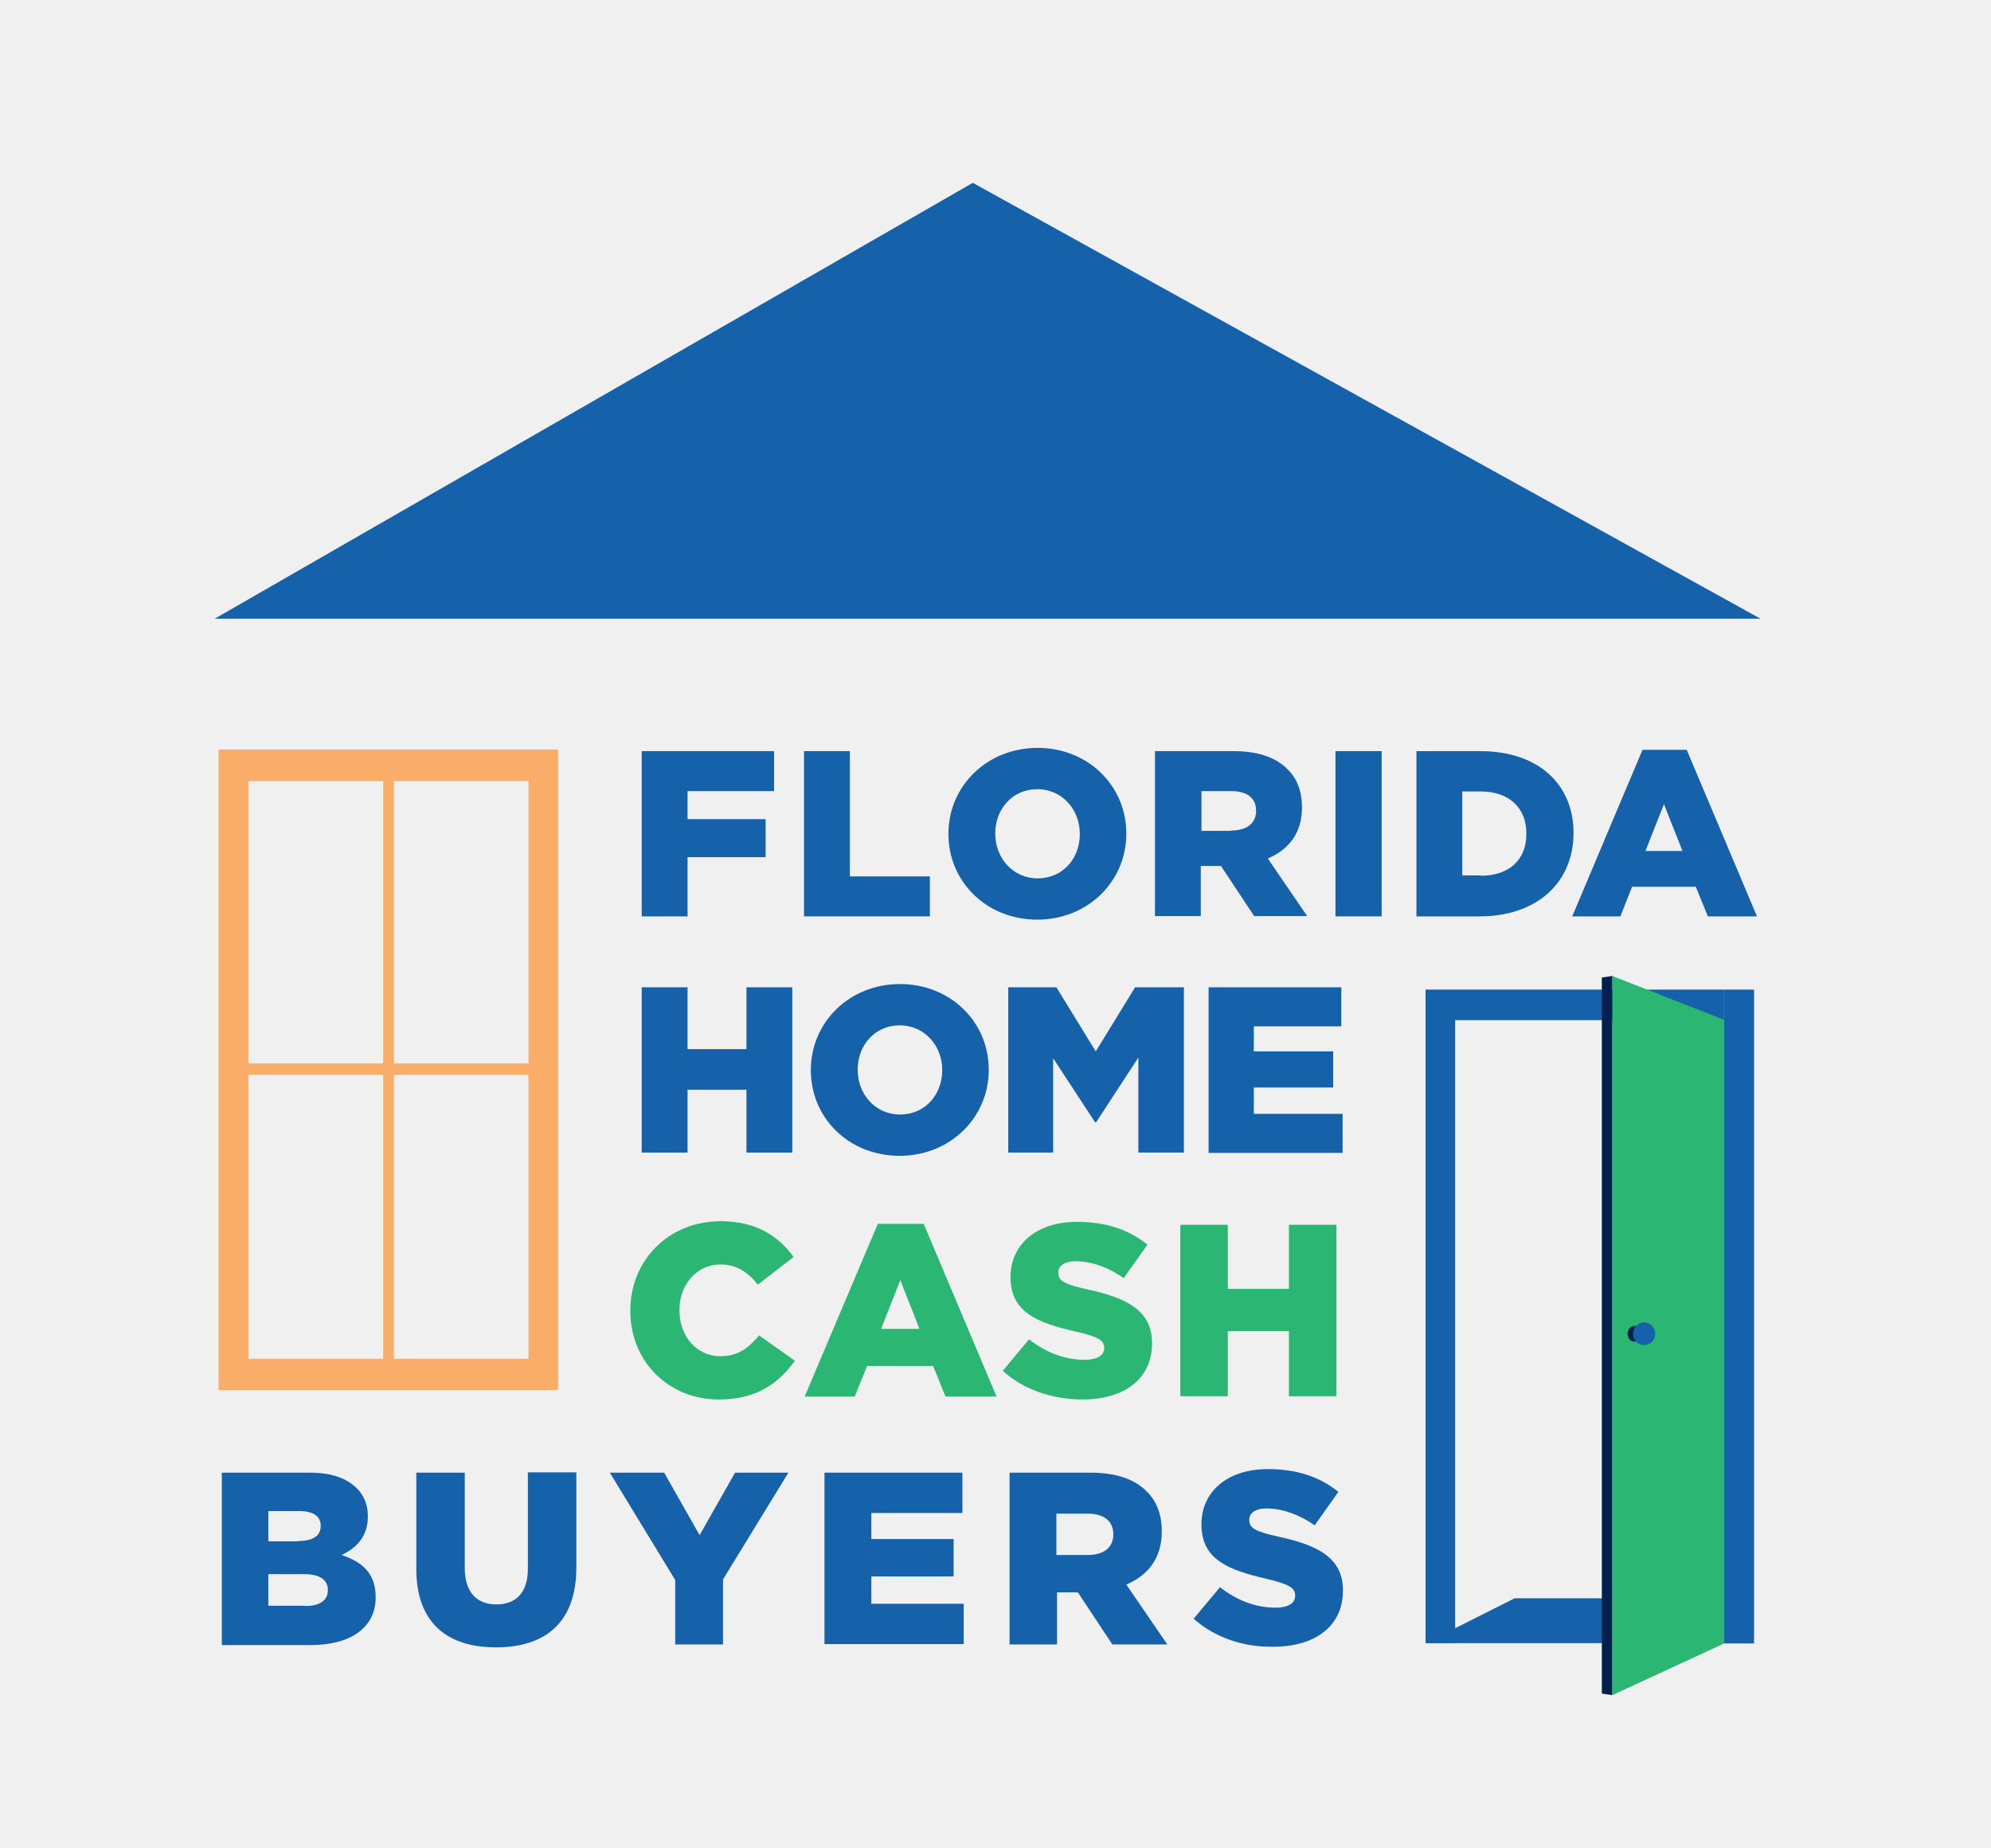
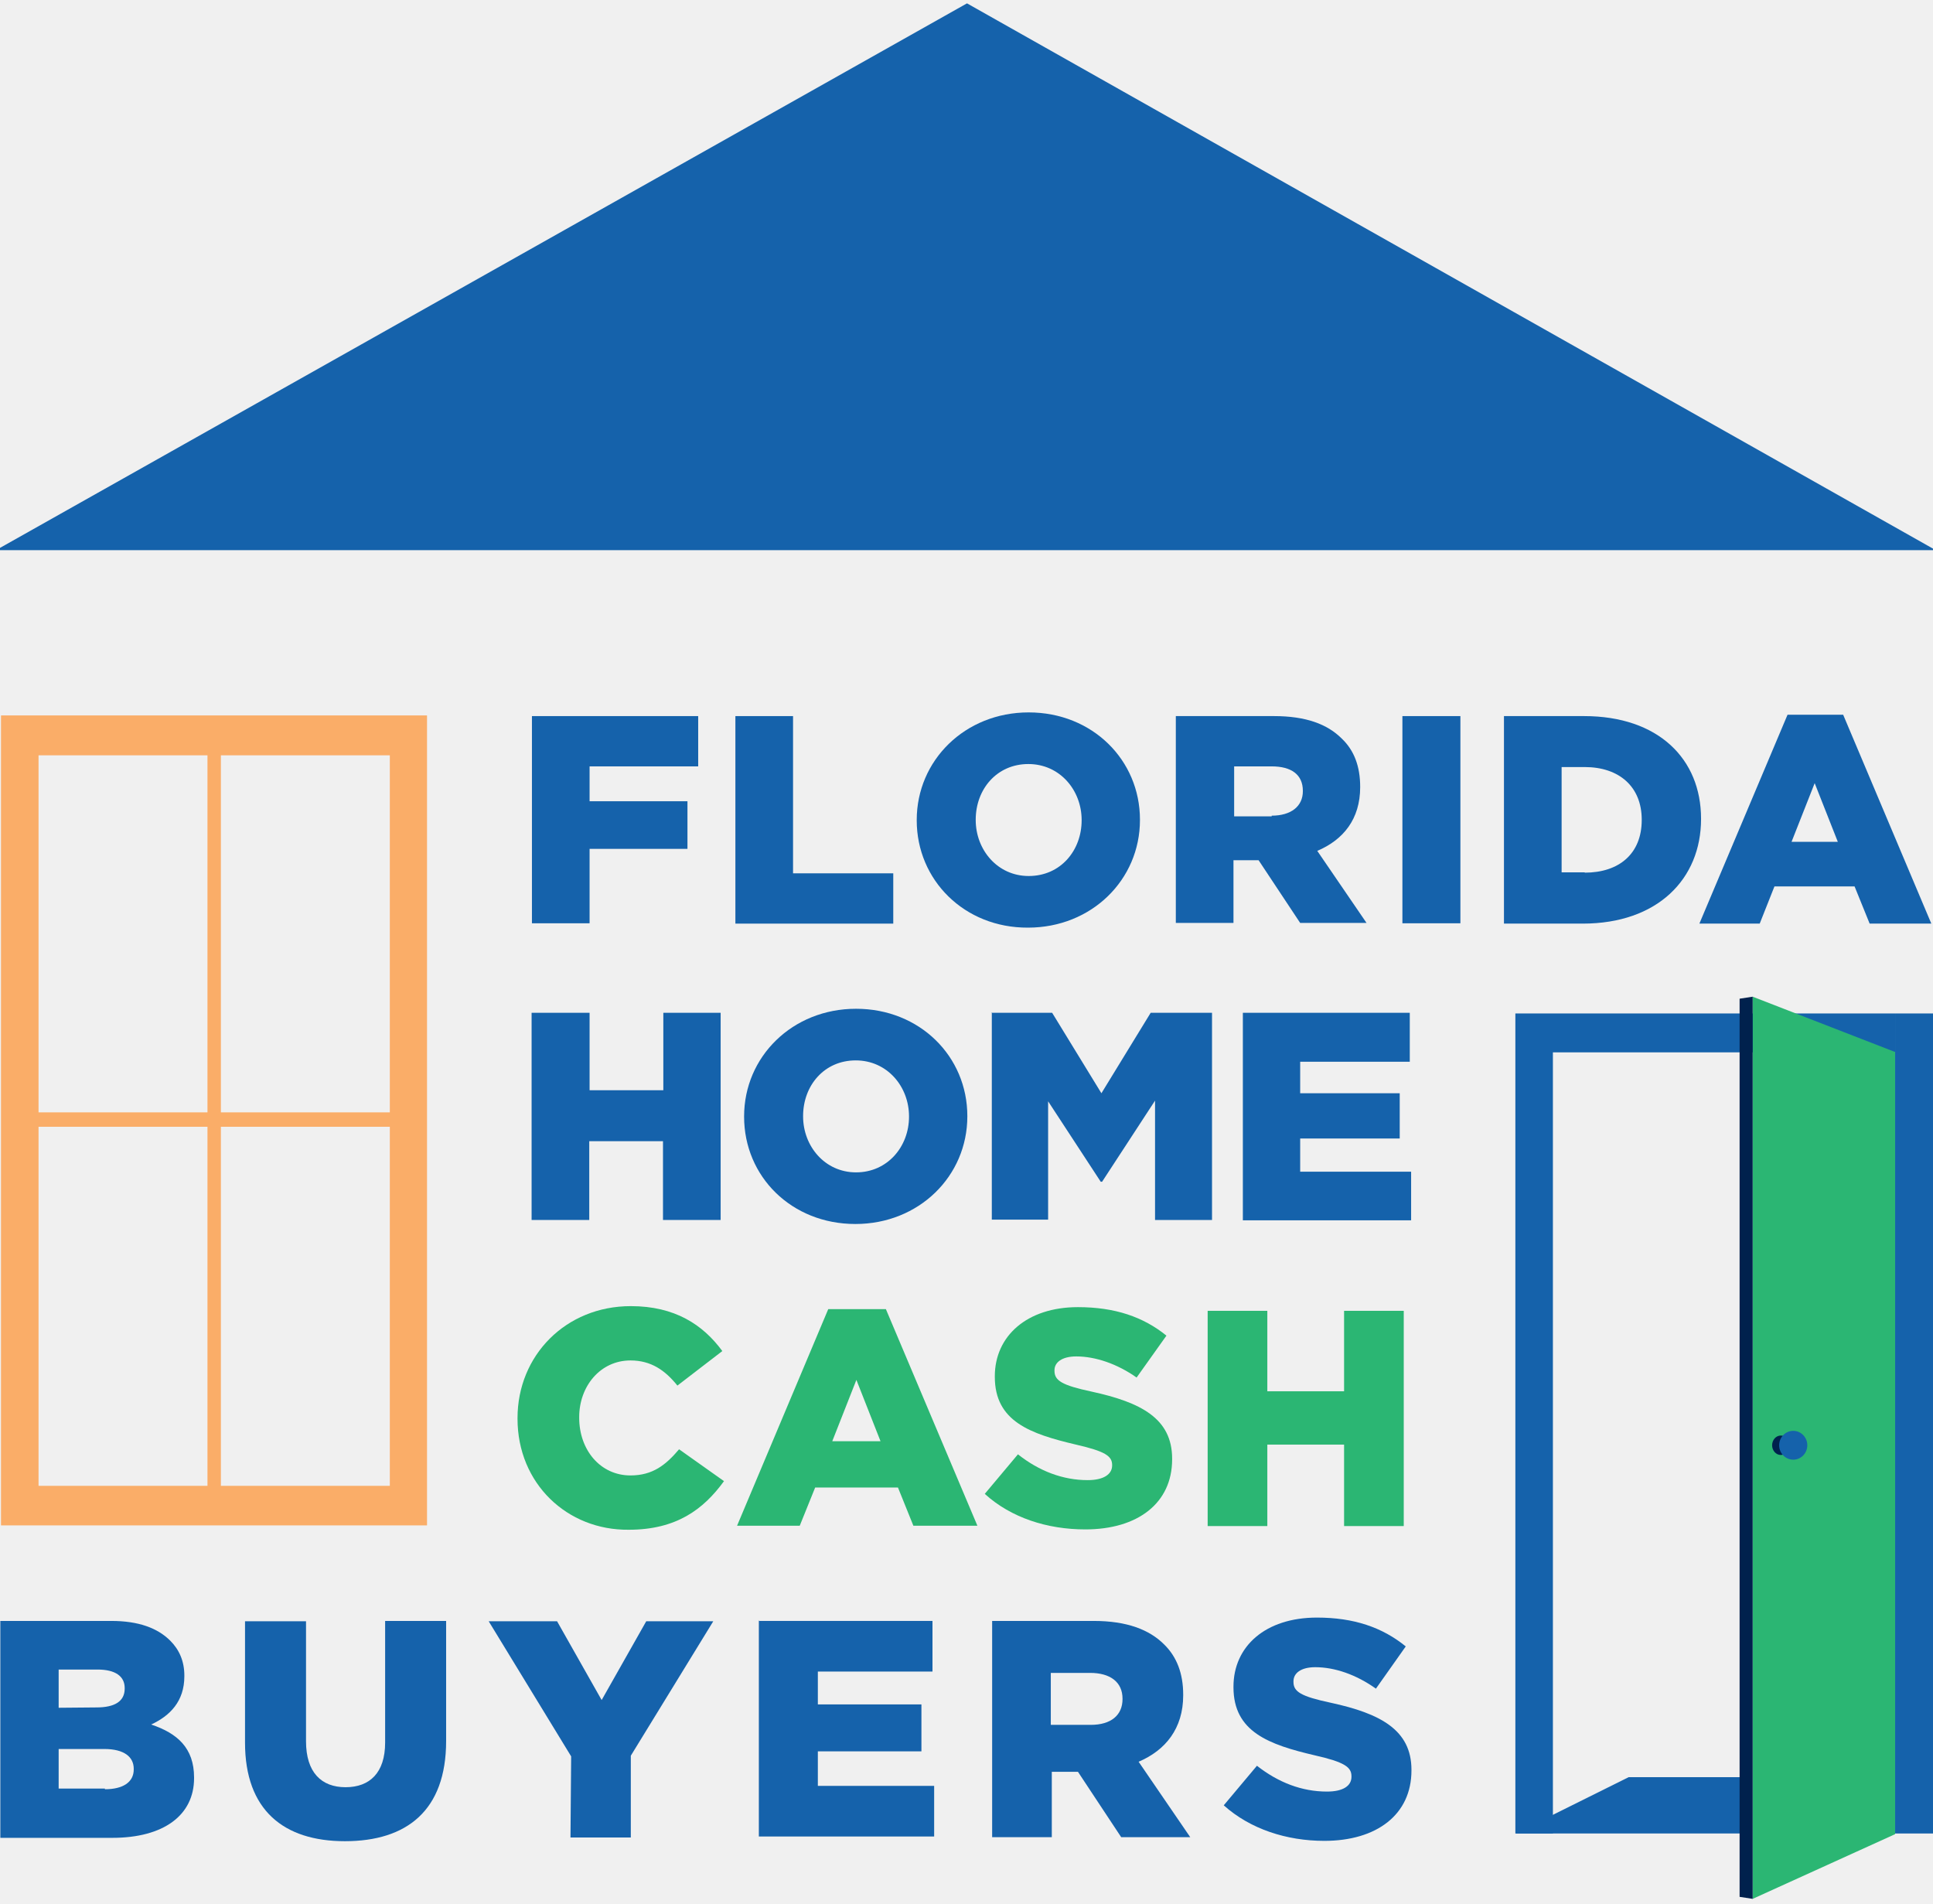
- <svg xmlns="http://www.w3.org/2000/svg" width="249" height="231" viewBox="0 0 249 231" fill="none">
-   <g clip-path="url(#clip0)">
-     <path d="M78.831 163.925V163.844C78.831 157.58 83.63 152.698 90.138 152.698C94.532 152.698 97.338 154.529 99.25 157.173L94.776 160.63C93.555 159.085 92.132 158.108 90.098 158.108C87.088 158.108 84.973 160.671 84.973 163.762V163.844C84.973 167.057 87.088 169.579 90.098 169.579C92.335 169.579 93.637 168.521 94.938 166.976L99.413 170.148C97.379 172.955 94.654 174.989 89.935 174.989C83.752 175.03 78.831 170.352 78.831 163.925Z" fill="#2BB673" />
-     <path d="M109.785 153.024H115.52L124.632 174.623H118.246L116.7 170.799H108.443L106.897 174.623H100.633L109.785 153.024ZM114.992 166.162L112.592 160.061L110.192 166.162H114.992Z" fill="#2BB673" />
-     <path d="M125.405 171.409L128.7 167.464C130.815 169.132 133.174 170.026 135.655 170.026C137.242 170.026 138.096 169.457 138.096 168.562V168.521C138.096 167.627 137.404 167.138 134.476 166.488C129.92 165.43 126.381 164.169 126.381 159.735V159.654C126.381 155.668 129.554 152.78 134.679 152.78C138.34 152.78 141.187 153.756 143.506 155.627L140.536 159.817C138.584 158.434 136.428 157.702 134.516 157.702C133.093 157.702 132.36 158.312 132.36 159.085V159.166C132.36 160.142 133.093 160.59 136.062 161.24C140.984 162.298 144.075 163.925 144.075 167.911V167.993C144.075 172.386 140.618 174.989 135.411 174.989C131.628 174.989 128.008 173.769 125.405 171.409Z" fill="#2BB673" />
-     <path d="M147.614 153.146H153.552V161.159H161.2V153.146H167.138V174.582H161.2V166.447H153.552V174.582H147.614V153.146Z" fill="#2BB673" />
-     <path d="M27.741 184.141H38.764C41.449 184.141 43.361 184.833 44.622 186.094C45.476 186.948 46.005 188.087 46.005 189.551V189.632C46.005 192.114 44.581 193.578 42.71 194.432C45.313 195.286 46.981 196.751 46.981 199.679V199.761C46.981 203.422 43.971 205.699 38.846 205.699H27.741V184.141ZM37.3 192.683C39.09 192.683 40.107 192.073 40.107 190.812V190.771C40.107 189.592 39.171 188.941 37.422 188.941H33.558V192.724H37.3V192.683ZM38.154 200.818C39.944 200.818 41.002 200.127 41.002 198.866V198.784C41.002 197.605 40.066 196.832 38.073 196.832H33.558V200.778H38.154V200.818Z" fill="#1562AB" />
-     <path d="M52.065 196.181V184.141H58.126V196.059C58.126 199.151 59.672 200.615 62.072 200.615C64.472 200.615 66.017 199.191 66.017 196.181V184.1H72.078V196.018C72.078 202.933 68.132 205.984 62.031 205.984C55.889 205.984 52.065 202.893 52.065 196.181Z" fill="#1562AB" />
-     <path d="M84.444 197.564L76.268 184.141H83.061L87.495 191.951L91.928 184.141H98.599L90.423 197.483V205.618H84.444V197.564Z" fill="#1562AB" />
-     <path d="M103.073 184.141H120.361V189.185H108.971V192.439H119.262V197.117H108.971V200.534H120.523V205.577H103.114V184.141H103.073Z" fill="#1562AB" />
-     <path d="M126.218 184.141H136.387C139.682 184.141 141.919 184.995 143.384 186.46C144.645 187.68 145.295 189.348 145.295 191.463V191.544C145.295 194.839 143.546 196.995 140.862 198.134L145.987 205.618H139.113L134.801 199.11H132.198V205.618H126.259V184.141H126.218ZM136.062 194.432C138.096 194.432 139.235 193.456 139.235 191.87V191.829C139.235 190.161 138.014 189.266 136.021 189.266H132.116V194.432H136.062Z" fill="#1562AB" />
-     <path d="M149.282 202.405L152.577 198.459C154.692 200.127 157.051 201.022 159.532 201.022C161.119 201.022 161.973 200.452 161.973 199.557V199.476C161.973 198.581 161.281 198.093 158.353 197.401C153.797 196.344 150.258 195.083 150.258 190.649V190.568C150.258 186.582 153.431 183.694 158.556 183.694C162.217 183.694 165.064 184.67 167.383 186.541L164.413 190.731C162.461 189.348 160.305 188.615 158.393 188.615C156.97 188.615 156.237 189.226 156.237 189.998V190.08C156.237 191.056 156.97 191.503 159.939 192.154C164.861 193.212 167.952 194.839 167.952 198.825V198.906C167.952 203.3 164.495 205.903 159.288 205.903C155.546 205.984 151.926 204.764 149.282 202.405Z" fill="#1562AB" />
-     <path d="M80.254 93.921H96.809V98.924H85.989V102.423H95.751V107.182H85.989V114.585H80.254V93.921Z" fill="#1562AB" />
-     <path d="M100.552 93.921H106.287V109.582H116.293V114.585H100.552V93.921Z" fill="#1562AB" />
-     <path d="M118.612 104.294V104.253C118.612 98.314 123.412 93.514 129.757 93.514C136.103 93.514 140.862 98.274 140.862 104.212V104.253C140.862 110.192 136.062 114.992 129.716 114.992C123.371 114.992 118.612 110.232 118.612 104.294ZM135.045 104.294V104.253C135.045 101.284 132.889 98.68 129.716 98.68C126.584 98.68 124.469 101.202 124.469 104.212V104.253C124.469 107.222 126.625 109.826 129.757 109.826C132.97 109.826 135.045 107.304 135.045 104.294Z" fill="#1562AB" />
-     <path d="M144.482 93.921H154.244C157.417 93.921 159.572 94.735 160.996 96.159C162.216 97.338 162.827 98.924 162.827 100.958V100.999C162.827 104.172 161.159 106.246 158.556 107.344L163.477 114.544H156.847L152.698 108.28H150.176V114.544H144.441V93.921H144.482ZM154 103.846C155.952 103.846 157.091 102.911 157.091 101.406V101.365C157.091 99.738 155.912 98.924 154 98.924H150.258V103.887H154V103.846Z" fill="#1562AB" />
-     <path d="M167.017 93.921H172.793V114.585H167.017V93.921Z" fill="#1562AB" />
-     <path d="M177.145 93.921H185.117C192.52 93.921 196.791 98.192 196.791 104.131V104.172C196.791 110.151 192.439 114.585 184.995 114.585H177.145V93.921ZM185.198 109.5C188.615 109.5 190.893 107.629 190.893 104.253V104.212C190.893 100.918 188.615 98.965 185.198 98.965H182.88V109.46H185.198V109.5Z" fill="#1562AB" />
-     <path d="M205.414 93.759H210.946L219.732 114.585H213.59L212.085 110.883H204.113L202.648 114.585H196.628L205.414 93.759ZM210.418 106.409L208.099 100.552L205.781 106.409H210.418Z" fill="#1562AB" />
-     <path d="M80.254 123.452H85.989V131.181H93.352V123.452H99.087V144.116H93.352V136.265H85.989V144.116H80.254V123.452Z" fill="#1562AB" />
-     <path d="M101.406 133.825V133.784C101.406 127.845 106.206 123.045 112.551 123.045C118.897 123.045 123.656 127.805 123.656 133.743V133.784C123.656 139.723 118.856 144.522 112.51 144.522C106.124 144.522 101.406 139.763 101.406 133.825ZM117.839 133.825V133.784C117.839 130.815 115.683 128.211 112.51 128.211C109.378 128.211 107.263 130.733 107.263 133.743V133.784C107.263 136.753 109.419 139.357 112.551 139.357C115.724 139.357 117.839 136.835 117.839 133.825Z" fill="#1562AB" />
-     <path d="M126.056 123.452H132.116L137.038 131.465L141.96 123.452H148.062V144.116H142.367V132.238L137.079 140.333H136.957L131.71 132.32V144.116H126.096V123.452H126.056Z" fill="#1562AB" />
-     <path d="M151.112 123.452H167.748V128.333H156.806V131.465H166.731V135.98H156.806V139.275H167.911V144.156H151.152V123.452H151.112Z" fill="#1562AB" />
-     <path d="M26.846 77.366H220.18L121.662 22.86L26.846 77.366Z" fill="#1562AB" />
-     <path d="M215.624 127.56V123.737H181.985H178.284V127.56V201.591V205.455H181.985V127.56H215.624Z" fill="#1562AB" />
-     <path d="M178.284 205.455H200.574V199.842H189.429L178.284 205.455Z" fill="#1562AB" />
-     <path d="M201.632 122.029V211.963L215.624 205.496V127.52L201.632 122.029Z" fill="#2BB673" />
-     <path d="M200.33 211.76L201.632 211.963V122.029L200.33 122.232V211.76Z" fill="#00214D" />
-     <path d="M204.398 167.748C204.869 167.748 205.252 167.311 205.252 166.772C205.252 166.233 204.869 165.796 204.398 165.796C203.926 165.796 203.543 166.233 203.543 166.772C203.543 167.311 203.926 167.748 204.398 167.748Z" fill="#00214D" />
-     <path d="M205.618 168.196C206.382 168.196 207.001 167.559 207.001 166.772C207.001 165.986 206.382 165.349 205.618 165.349C204.854 165.349 204.235 165.986 204.235 166.772C204.235 167.559 204.854 168.196 205.618 168.196Z" fill="#1562AB" />
-     <path d="M69.841 173.809H27.334V93.718H69.8V173.809H69.841ZM31.077 169.904H66.099V97.663H31.077V169.904Z" fill="#FAAD68" />
-     <path d="M49.259 95.426H47.916V172.02H49.259V95.426Z" fill="#FAAD68" />
-     <path d="M67.766 132.97H29.368V134.394H67.766V132.97Z" fill="#FAAD68" />
-     <path d="M219.367 123.737H215.625V205.496H219.367V123.737Z" fill="#1562AB" />
+ <svg xmlns="http://www.w3.org/2000/svg" version="1.1" id="Layer_1" x="0px" y="0px" viewBox="0 0 576.7 567.9" style="enable-background:new 0 0 576.7 567.9;" xml:space="preserve">
+   <style type="text/css">
+ 	.st0{fill:#2BB673;}
+ 	.st1{fill:#1562AB;}
+ 	.st2{fill:#008AA1;}
+ 	.st3{fill:#00214D;}
+ 	.st4{fill:#008096;}
+ 	.st5{fill:#FAAD68;}
+ </style>
+   <path class="st0" d="M154.4,423.2V423c0-18.7,14.4-33.4,33.8-33.4c13.1,0,21.5,5.5,27.3,13.4l-13.4,10.3c-3.7-4.6-7.9-7.5-14-7.5  c-9,0-15.3,7.7-15.3,16.9v0.2c0,9.6,6.3,17.2,15.3,17.2c6.7,0,10.6-3.2,14.5-7.8l13.4,9.5c-6.1,8.4-14.2,14.5-28.4,14.5  C169.2,456.5,154.4,442.5,154.4,423.2z" />
+   <path class="st0" d="M247.1,390.5h17.2l27.3,64.6h-19.1l-4.6-11.4h-24.7l-4.6,11.4h-18.7L247.1,390.5z M262.7,429.9l-7.2-18.3  l-7.2,18.3H262.7z" />
+   <path class="st0" d="M293.8,445.6l9.9-11.8c6.3,5,13.4,7.7,20.8,7.7c4.7,0,7.3-1.7,7.3-4.4V437c0-2.7-2.1-4.1-10.8-6.1  c-13.6-3.2-24.2-6.9-24.2-20.2v-0.2c0-11.9,9.5-20.6,24.8-20.6c11,0,19.5,2.9,26.4,8.5l-8.9,12.5c-5.8-4.1-12.3-6.3-18-6.3  c-4.3,0-6.5,1.8-6.5,4.1v0.2c0,2.9,2.2,4.3,11.1,6.2c14.7,3.2,24,8,24,20v0.2c0,13.1-10.3,20.9-25.9,20.9  C312.4,456.2,301.6,452.7,293.8,445.6z" />
+   <path class="st0" d="M360.3,391h17.8v24H401v-24h17.8v64.2H401v-24.3h-22.9v24.3h-17.8V391z" />
+   <path class="st1" d="M0.1,483.5h33.1c8.1,0,13.8,2.1,17.6,5.9c2.6,2.6,4.2,6,4.2,10.4v0.2c0,7.5-4.3,11.8-9.9,14.4  c7.8,2.6,12.8,7,12.8,15.8v0.2c0,11-9,17.8-24.4,17.8H0.1V483.5z M28.8,509.3c5.4,0,8.4-1.8,8.4-5.6v-0.2c0-3.5-2.8-5.5-8.1-5.5  H17.5v11.4L28.8,509.3L28.8,509.3z M31.3,533.7c5.4,0,8.6-2.1,8.6-5.9v-0.2c0-3.5-2.8-5.9-8.8-5.9H17.5v11.8h13.8V533.7z" />
+   <path class="st1" d="M73.1,519.8v-36.2h18.2v35.8c0,9.3,4.6,13.7,11.8,13.7s11.8-4.3,11.8-13.3v-36.3h18.2v35.8  c0,20.8-11.8,29.9-30.2,29.9C84.6,549.2,73.1,539.9,73.1,519.8z" />
+   <path class="st1" d="M170.4,523.9l-24.6-40.3h20.4l13.3,23.5l13.3-23.5h20l-24.6,40.1v24.4h-18L170.4,523.9L170.4,523.9z" />
+   <path class="st1" d="M226.3,483.5h51.9v15.1H244v9.8h30.9v14H244v10.3h34.7v15.1h-52.3v-64.4H226.3z" />
+   <path class="st1" d="M295.8,483.5h30.5c9.9,0,16.6,2.6,21,7c3.8,3.7,5.7,8.7,5.7,15v0.2c0,9.9-5.3,16.4-13.3,19.8l15.4,22.5h-20.6  l-12.9-19.5h-7.8V548h-17.8v-64.5H295.8z M325.4,514.5c6.1,0,9.5-2.9,9.5-7.7v-0.1c0-5-3.7-7.7-9.7-7.7h-11.7v15.5L325.4,514.5  L325.4,514.5z" />
+   <path class="st1" d="M365.1,538.5l9.9-11.8c6.4,5,13.4,7.7,20.9,7.7c4.8,0,7.3-1.7,7.3-4.4v-0.2c0-2.7-2.1-4.2-10.9-6.2  c-13.7-3.2-24.3-7-24.3-20.3v-0.2c0-12,9.5-20.6,24.9-20.6c11,0,19.5,2.9,26.5,8.6l-8.9,12.6c-5.9-4.2-12.3-6.4-18.1-6.4  c-4.3,0-6.5,1.8-6.5,4.2v0.2c0,2.9,2.2,4.3,11.1,6.2c14.8,3.2,24.1,8.1,24.1,20v0.2c0,13.2-10.4,21-26,21  C383.9,549.1,373,545.6,365.1,538.5z" />
+   <path class="st1" d="M158.7,213.6h49.6v15h-32.4V239h29.2v14.2h-29.2v22.2h-17.2L158.7,213.6L158.7,213.6z" />
+   <path class="st1" d="M219.4,213.6h17.2v46.9h29.9v15h-47.1V213.6z" />
+   <path class="st1" d="M273.5,244.7v-0.1c0-17.8,14.4-32.1,33.4-32.1s33.2,14.2,33.2,32v0.1c0,17.8-14.4,32.1-33.4,32.1  C287.7,276.8,273.5,262.5,273.5,244.7z M322.7,244.7v-0.1c0-8.9-6.5-16.7-15.9-16.7c-9.4,0-15.7,7.5-15.7,16.6v0.1  c0,8.9,6.5,16.7,15.8,16.7C316.5,261.3,322.7,253.6,322.7,244.7z" />
+   <path class="st1" d="M350.9,213.6h29.2c9.5,0,15.9,2.4,20.2,6.7c3.7,3.5,5.5,8.3,5.5,14.4v0.1c0,9.5-5,15.7-12.8,19l14.7,21.5h-19.8  l-12.4-18.7H368v18.7h-17.2v-61.7H350.9z M379.4,243.3c5.8,0,9.3-2.8,9.3-7.3v-0.1c0-4.9-3.5-7.3-9.3-7.3h-11.2v14.9h11.2V243.3z" />
+   <path class="st1" d="M418.4,213.6h17.3v61.8h-17.3V213.6z" />
+   <path class="st1" d="M448.7,213.6h23.9c22.2,0,34.9,12.8,34.9,30.6v0.1c0,17.9-13,31.2-35.3,31.2h-23.5L448.7,213.6L448.7,213.6z   M472.8,260.3c10.2,0,17-5.6,17-15.7v-0.1c0-9.9-6.8-15.7-17-15.7h-6.9v31.4h6.9V260.3z" />
+   <path class="st1" d="M533.3,213.2h16.6l26.3,62.3h-18.4l-4.5-11.1h-23.9l-4.4,11.1h-18L533.3,213.2z M548.3,251.1l-6.9-17.5  l-6.9,17.5H548.3z" />
+   <path class="st1" d="M158.7,302.1h17.2v23.1h22v-23.1H215v61.8h-17.2v-23.5h-22v23.5h-17.2V302.1z" />
+   <path class="st1" d="M222,333.1V333c0-17.8,14.4-32.1,33.4-32.1s33.2,14.2,33.2,32v0.1c0,17.8-14.4,32.1-33.4,32.1  C236.1,365.1,222,350.9,222,333.1z M271.2,333.1V333c0-8.9-6.5-16.7-15.9-16.7c-9.4,0-15.7,7.5-15.7,16.6v0.1  c0,8.9,6.5,16.7,15.8,16.7C264.8,349.7,271.2,342,271.2,333.1z" />
+   <path class="st1" d="M295.8,302.1h18.1l14.7,24l14.7-24h18.3v61.8h-17v-35.6l-15.8,24.2h-0.4l-15.7-24v35.3h-16.8v-61.8H295.8z" />
+   <path class="st1" d="M370.8,302.1h49.8v14.6h-32.7v9.4h29.7v13.5h-29.7v9.9H421V364h-50.2v-62H370.8z" />
+   <polygon class="st1" points="-1.2,164.1 577.5,164.1 288.5,1 " />
+   <polygon class="st1" points="565.4,313.9 565.4,302.3 463.3,302.3 452.1,302.3 452.1,313.9 452.1,535.4 452.1,546.9 463.3,546.9   463.3,546.9 463.3,313.9 " />
+   <polygon class="st1" points="452.1,546.9 519.7,546.9 519.7,530.1 485.9,530.1 " />
+   <polygon class="st0" points="522.9,297.3 522.9,566.4 565.4,547.1 565.4,313.8 " />
+   <path class="st2" d="M312.7,217.6" />
+   <polygon class="st3" points="519,565.8 522.9,566.4 522.9,297.3 519,297.9 " />
+   <g>
+     <ellipse class="st3" cx="531.3" cy="431.1" rx="2.6" ry="2.9" />
+     <ellipse class="st1" cx="535" cy="431.1" rx="4.2" ry="4.3" />
  </g>
-   <defs>
-     <clipPath id="clip0">
-       <rect width="248.938" height="231" fill="white" />
-     </clipPath>
-   </defs>
+   <g>
+     <g>
+       <path class="st4" d="M79.2,291.4" />
+     </g>
+     <g>
+       <path class="st2" d="M23.9,292.1" />
+     </g>
+     <g>
+       <path class="st5" d="M127.5,455H0.3V213.4h127.1V455H127.5z M11.5,443.2h104.8V225.3H11.5V443.2z" />
+     </g>
+     <g>
+       <rect x="61.9" y="218.6" class="st5" width="4" height="231" />
+     </g>
+     <g>
+       <rect x="6.4" y="331.8" class="st5" width="114.9" height="4.3" />
+     </g>
+   </g>
+   <rect x="565.4" y="302.3" class="st1" width="11.4" height="244.6" />
</svg>
